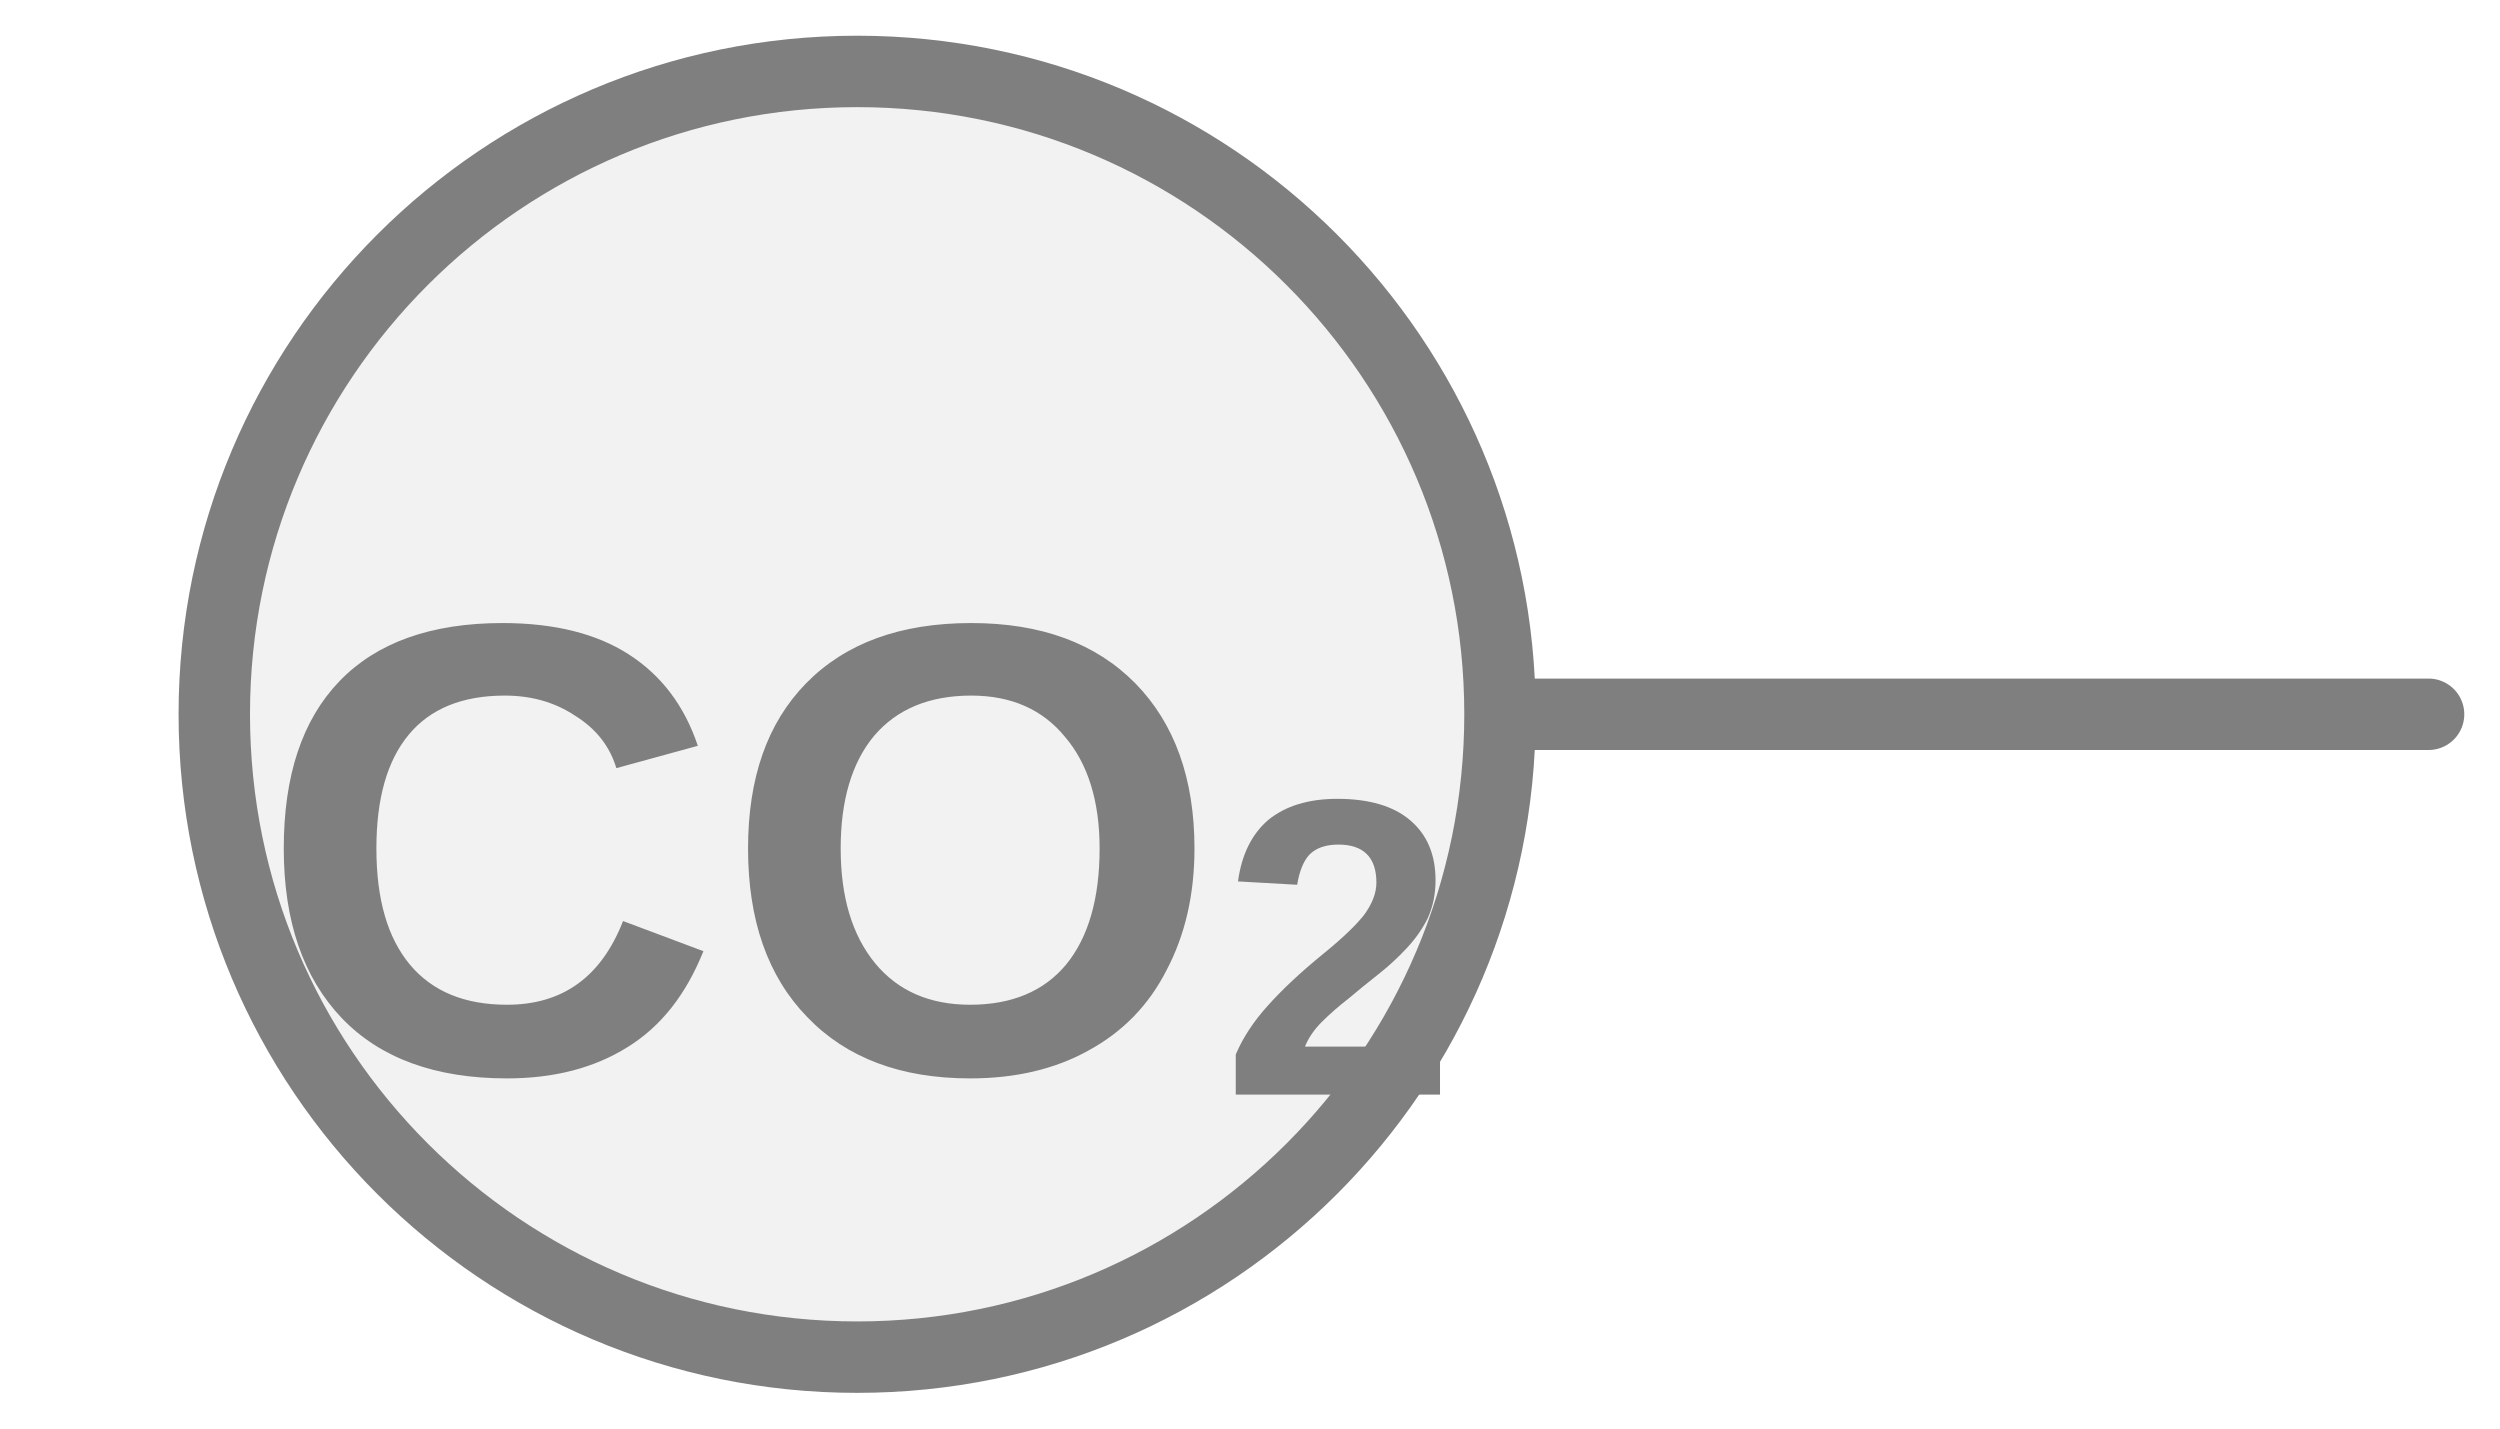
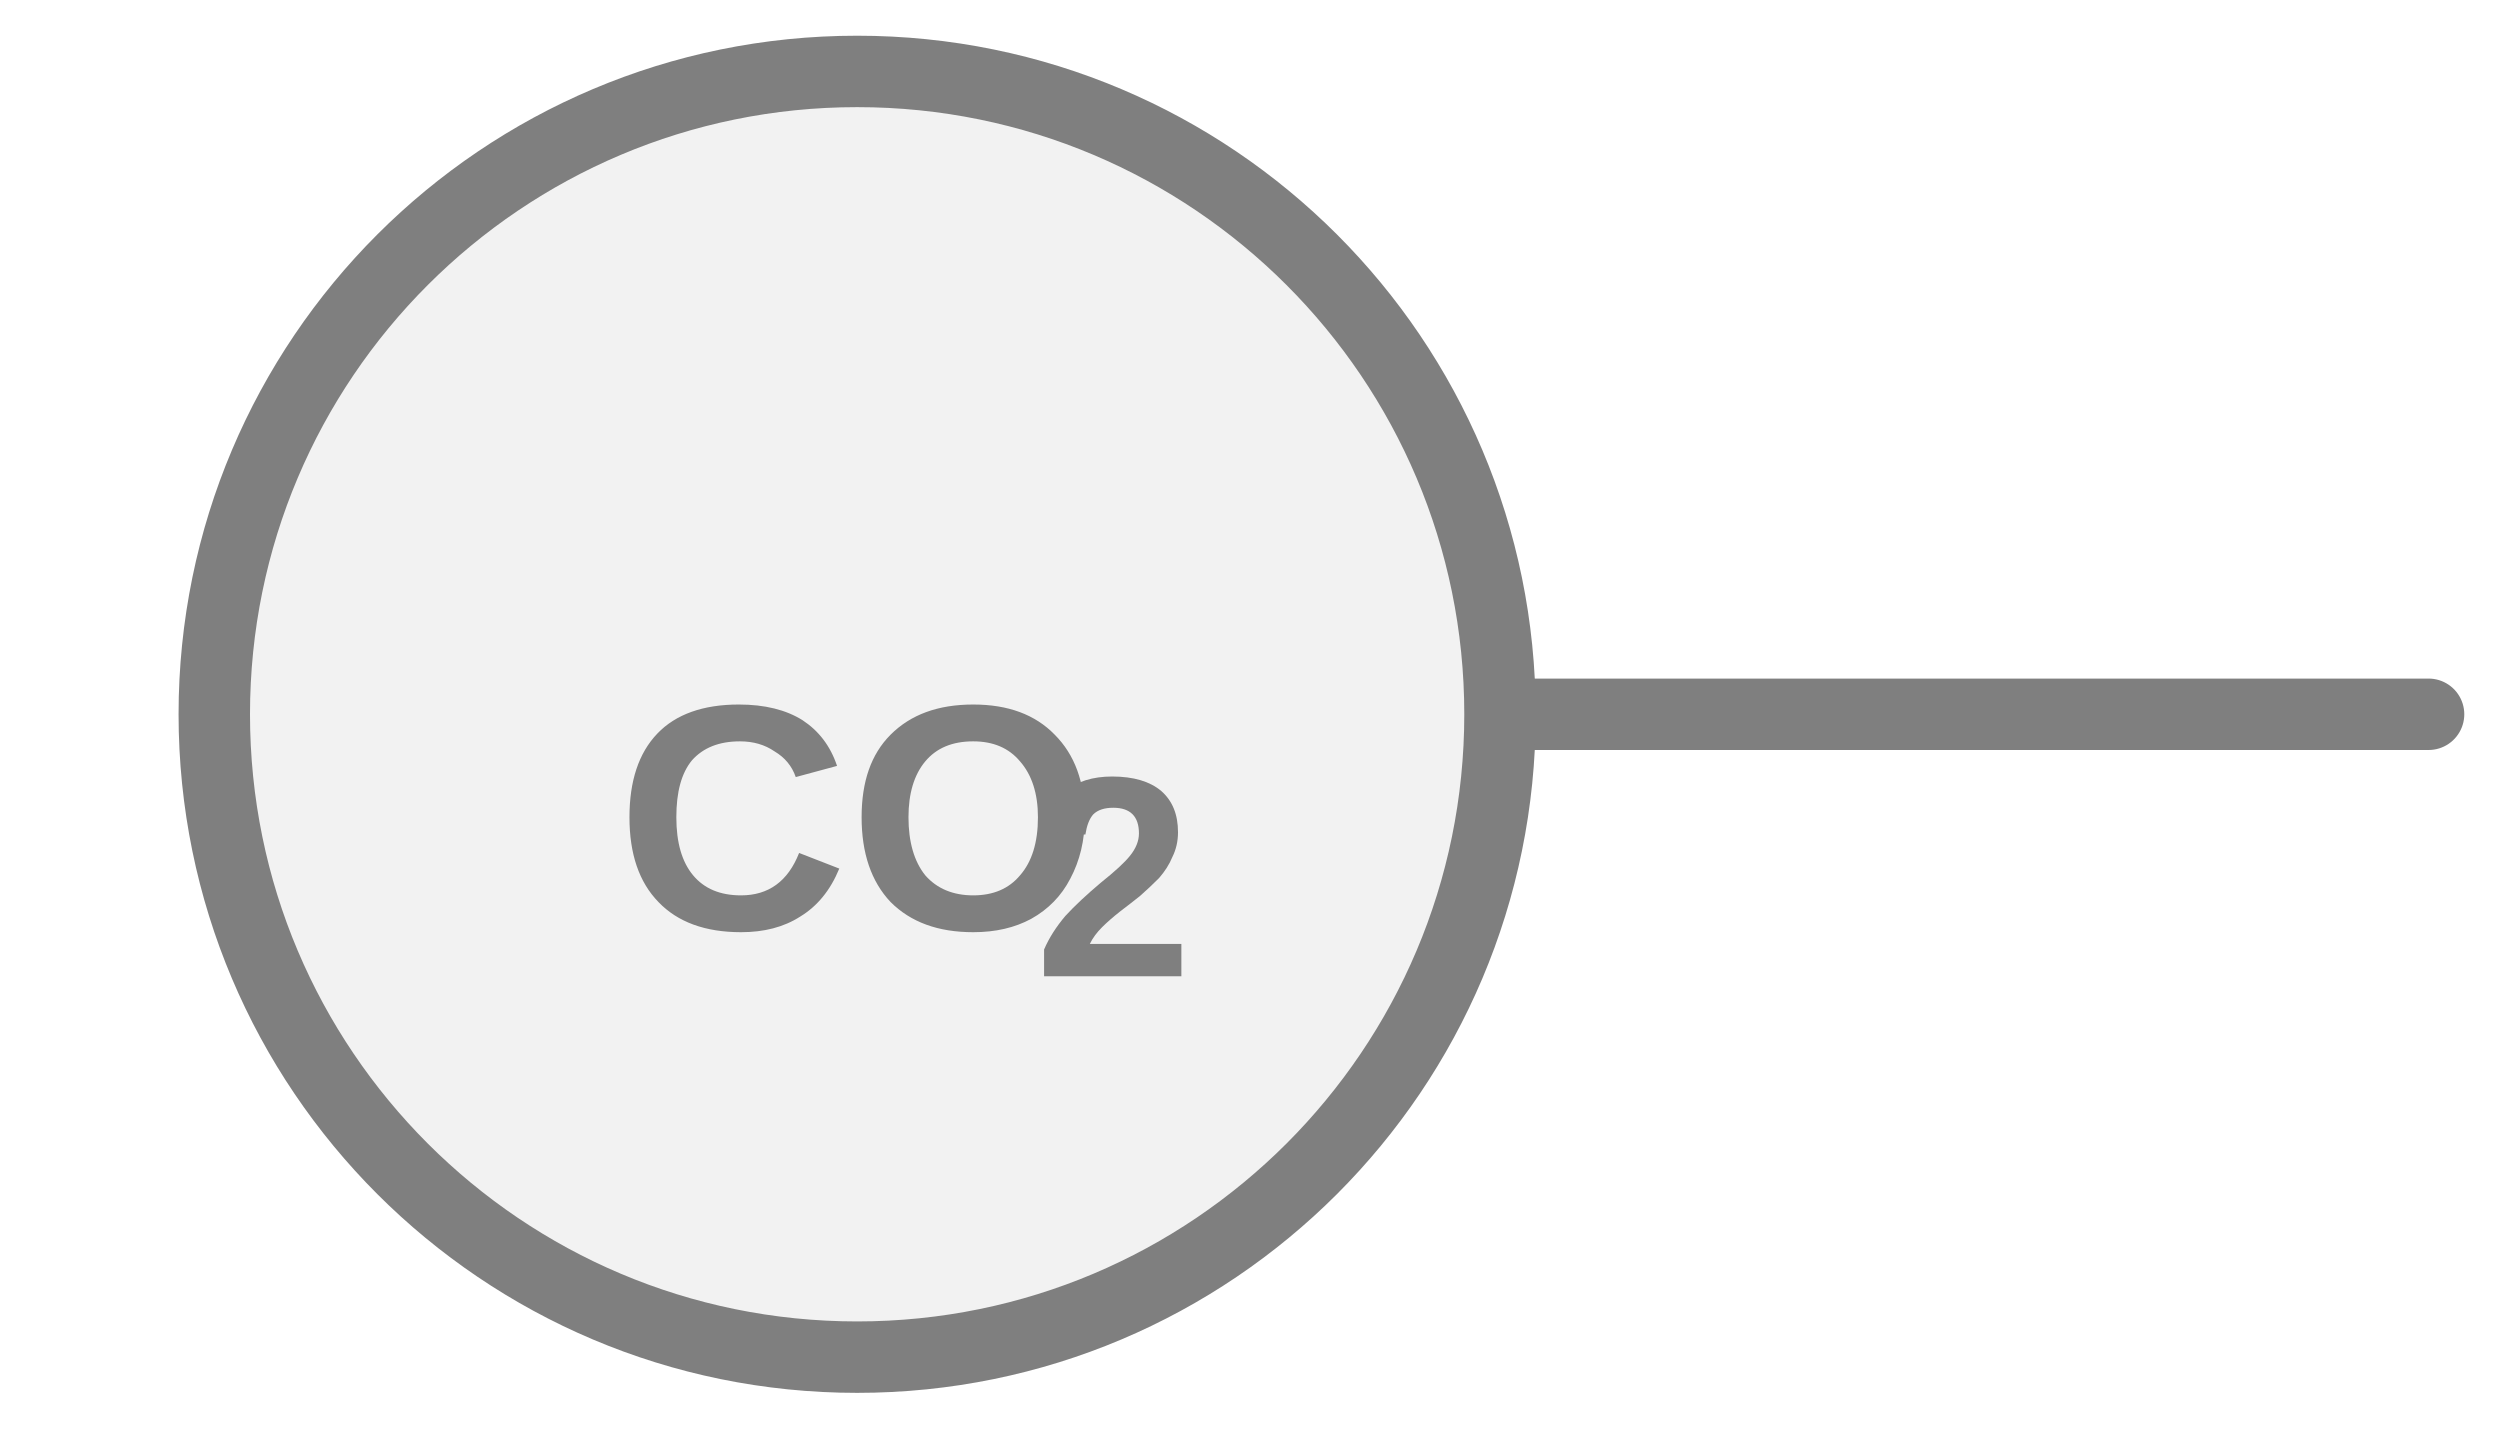
<svg xmlns="http://www.w3.org/2000/svg" width="35px" height="20px" viewBox="0 0 35 20">
  <line x1="21" y1="10" x2="34" y2="10" stroke="#7f7f7f" stroke-width="1" stroke-linecap="round" />
  <circle cx="12" cy="10" r="9" fill="#f2f2f2" stroke="#7f7f7f" stroke-width="1" />
-   <text x="12" y="12.45" fill="#7f7f7f" font-family="Arial, Helvetica, sans-serif" font-size="9" font-style="normal" font-weight="600" text-anchor="middle" dominant-baseline="middle">CO<tspan font-size="66.00%" baseline-shift="sub">2</tspan>
-   </text>
+   <text x="12" y="11.725" fill="#7f7f7f" font-family="Arial, Helvetica, sans-serif" font-size="4.5" font-style="normal" font-weight="600" text-anchor="middle" dominant-baseline="middle">CO</text>
+   <text x="14.475" y="12.535" fill="#7f7f7f" font-family="Arial, Helvetica, sans-serif" font-size="4" font-style="normal" font-weight="600" text-anchor="start" dominant-baseline="middle">2</text>
</svg>
